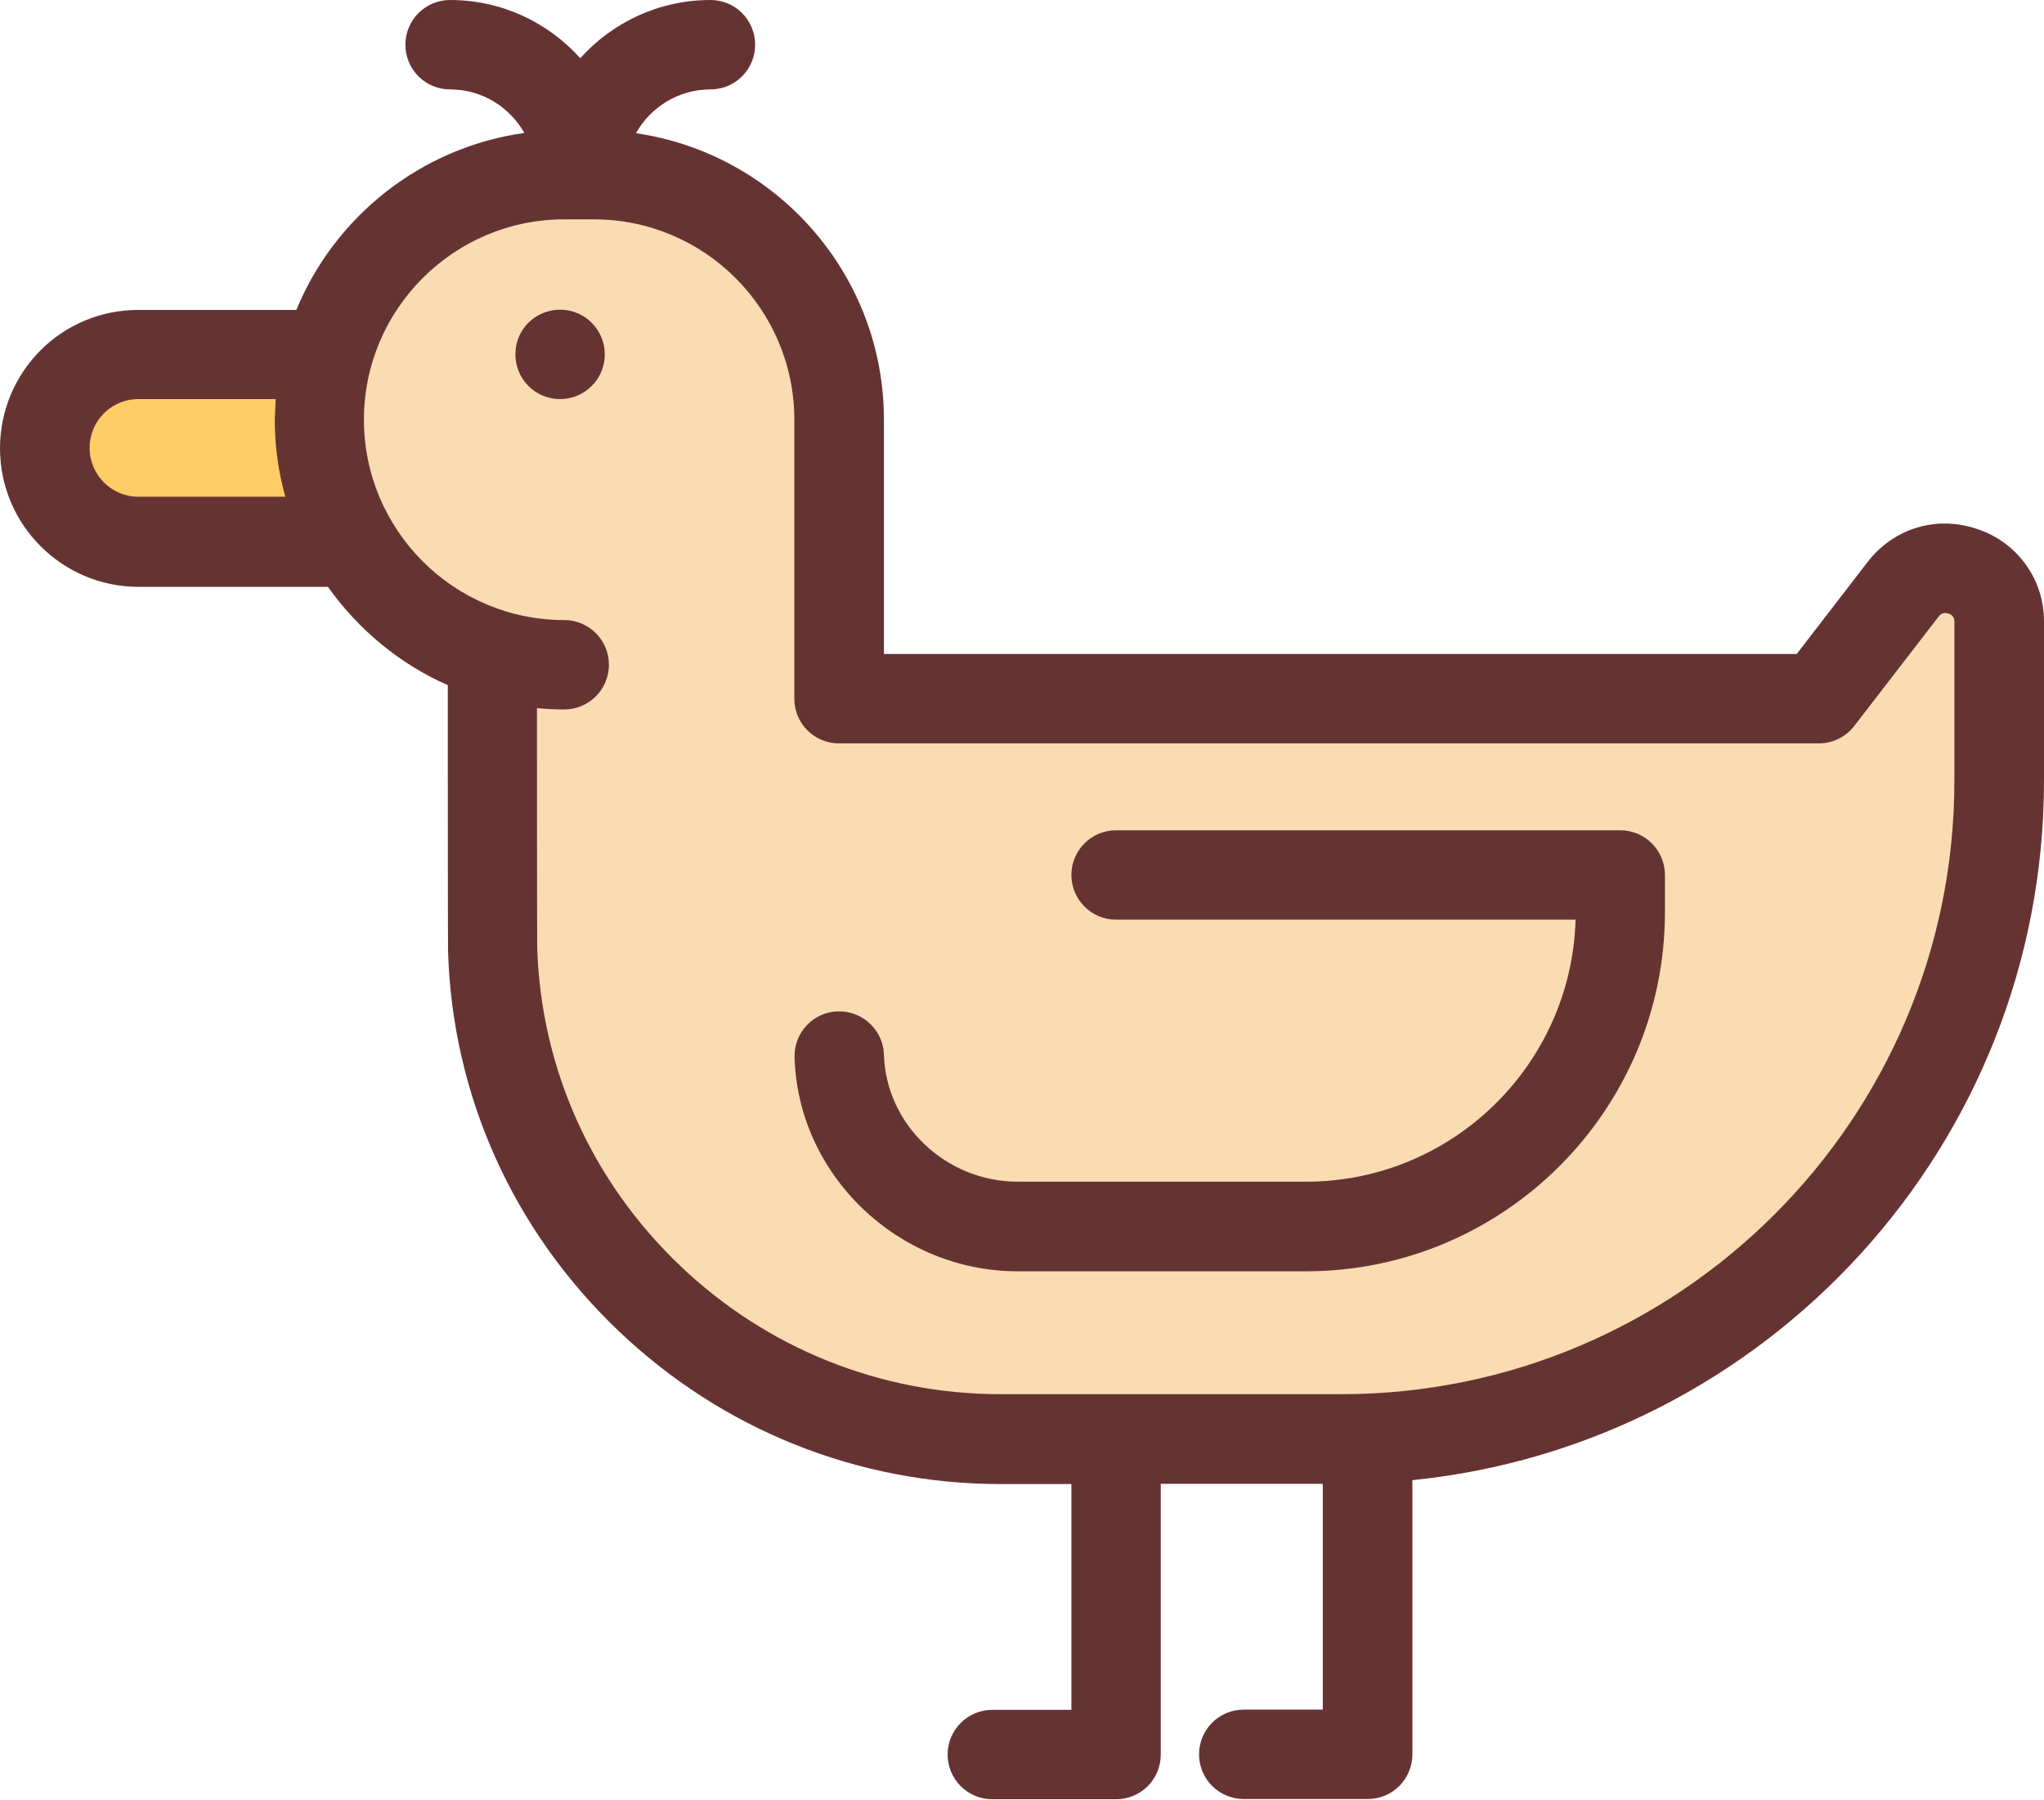
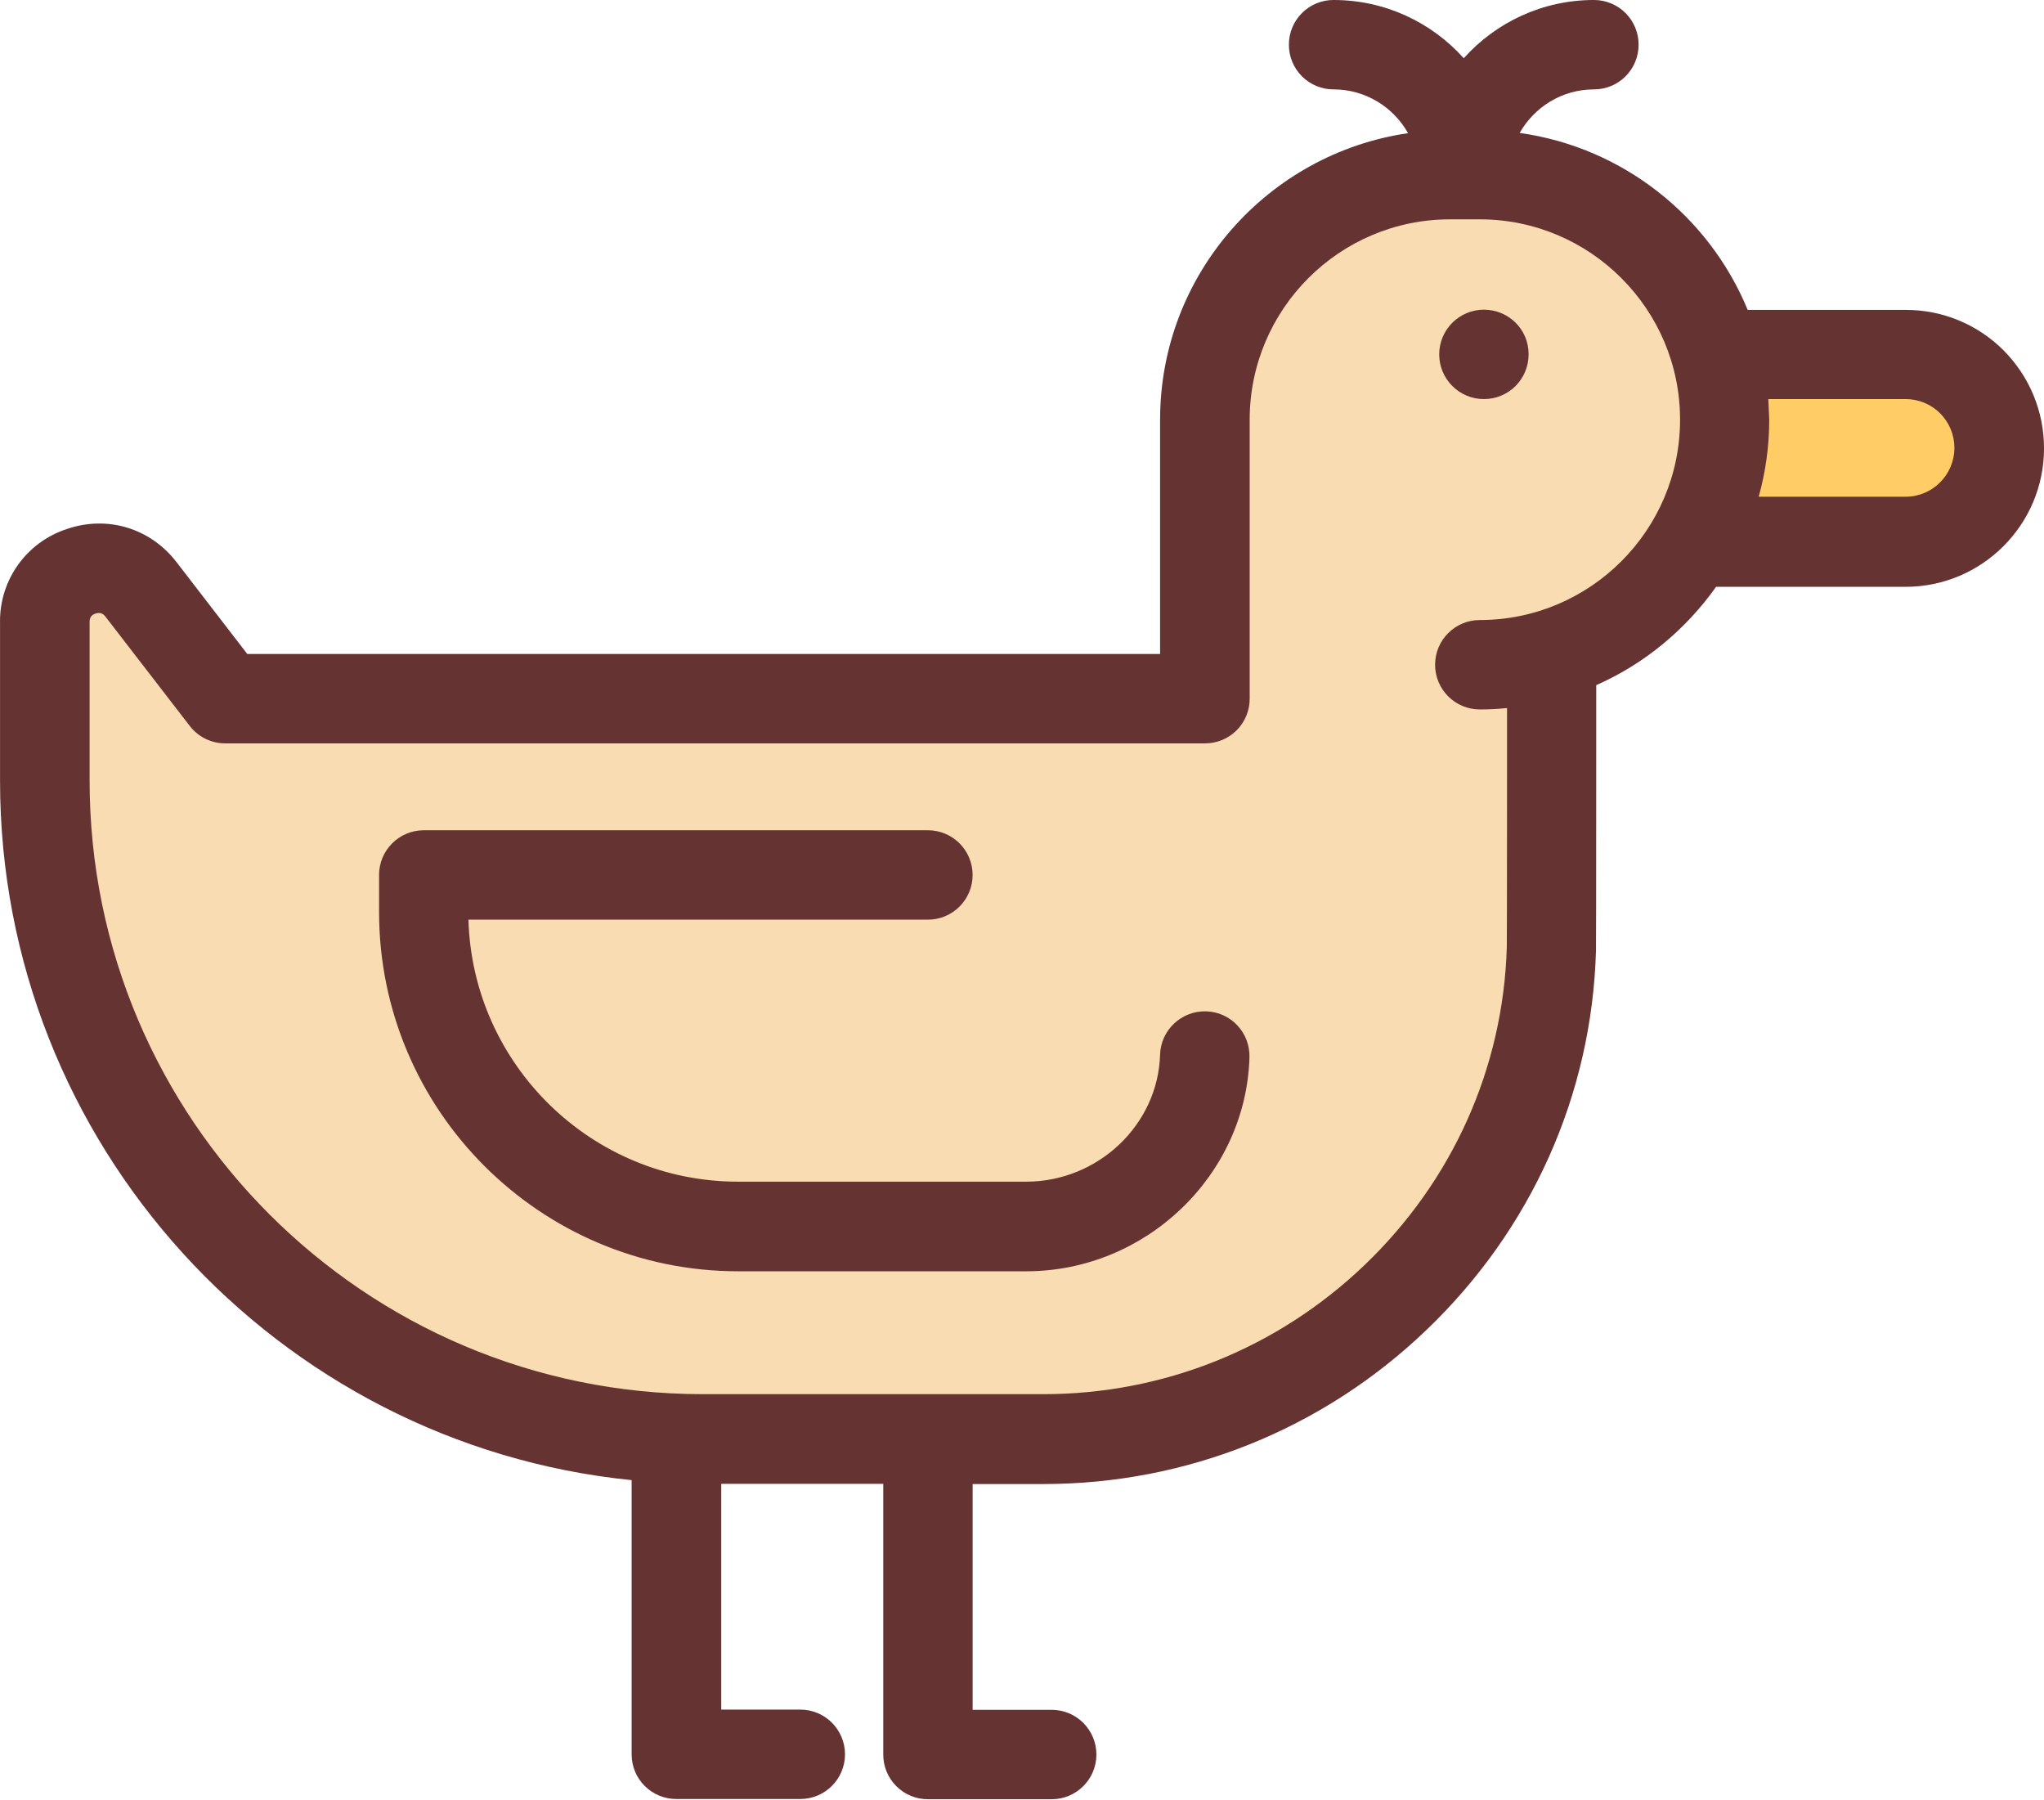
- <svg xmlns="http://www.w3.org/2000/svg" width="135.746" height="119.46" viewBox="0 0 173.754 152.909">
-   <path d="M173.754 52.853v13.501c0 30.897-23.572 56.399-53.691 59.438v23.3a3.79 3.79 0 0 1-3.799 3.799h-10.539a3.79 3.79 0 1 1 0-7.598h6.721v-19.189H98.673v23.007a3.79 3.79 0 0 1-3.799 3.799h-10.52a3.79 3.79 0 1 1 0-7.598h6.721v-19.189h-6.02c-12.156 0-23.709-4.637-32.514-13.053-8.961-8.552-14.105-20.027-14.455-32.281-.02-.468-.02-22.559-.02-22.559-4.111-1.812-7.617-4.734-10.189-8.357H11.767C5.279 49.872 0 44.593 0 38.106c0-3.136 1.227-6.098 3.429-8.319a11.7 11.7 0 0 1 8.319-3.448h13.442c3.273-7.948 10.598-13.812 19.384-15.04-1.247-2.201-3.604-3.701-6.312-3.701a3.79 3.79 0 0 1-3.799-3.799A3.79 3.79 0 0 1 38.261 0c4.383 0 8.338 1.909 11.065 4.948C52.054 1.909 56.009 0 60.392 0a3.79 3.79 0 0 1 3.799 3.799 3.79 3.79 0 0 1-3.799 3.799c-2.708 0-5.085 1.5-6.331 3.721C65.964 13.053 75.14 23.3 75.14 35.67v19.91h77.594l6.02-7.812c2.221-2.883 5.883-3.994 9.332-2.805a8.23 8.23 0 0 1 5.669 7.89z" fill="#633" />
-   <path d="M166.137 52.853v13.501c0 28.754-23.378 52.132-52.132 52.132H85.056c-10.189 0-19.871-3.877-27.274-10.949-7.5-7.169-11.806-16.754-12.117-27.021-.02-.39-.02-20.339-.02-20.339a22.81 22.81 0 0 0 2.318.117 3.79 3.79 0 1 0 0-7.598c-9.39 0-17.027-7.637-17.027-17.027s7.637-17.027 17.027-17.027h2.533c9.39 0 17.027 7.637 17.027 17.027v23.709a3.79 3.79 0 0 0 3.799 3.799h83.283a3.8 3.8 0 0 0 3.02-1.481l7.169-9.293c.097-.117.331-.429.857-.253.487.156.487.565.487.701z" fill="#f9dcb2" />
-   <path d="M141.532 74.36v3.156c0 16.832-13.695 30.527-30.527 30.527H86.517c-10.169 0-18.683-8.163-18.975-18.176-.058-2.104 1.578-3.857 3.682-3.916s3.857 1.597 3.916 3.682c.175 5.961 5.279 10.793 11.377 10.793h24.508c12.429 0 22.559-9.936 22.91-22.267h-39.06a3.79 3.79 0 1 1 0-7.598h42.859c2.104 0 3.799 1.714 3.799 3.799zm-93.92-48.041a3.79 3.79 0 1 1 0 7.598 3.79 3.79 0 0 1-3.799-3.799c-.02-2.104 1.695-3.799 3.799-3.799z" fill="#633" />
-   <path d="M24.254 42.216H11.767c-2.299 0-4.15-1.87-4.15-4.15a4.14 4.14 0 0 1 4.15-4.15h11.669l-.078 1.753c0 2.26.312 4.461.896 6.546z" fill="#fc6" />
+ <svg xmlns="http://www.w3.org/2000/svg" version="1.1" width="135.747" height="119.461" viewBox="0,0,135.747,119.461">
+   <g transform="translate(-172.1265,-120.2696)">
+     <g data-paper-data="{&quot;isPaintingLayer&quot;:true}" fill-rule="nonzero" stroke="none" stroke-width="1" stroke-linecap="butt" stroke-linejoin="miter" stroke-miterlimit="10" stroke-dasharray="" stroke-dashoffset="0" style="mix-blend-mode: normal">
+       <path d="M172.127,161.561c-0.023,-2.8 1.768,-5.293 4.429,-6.164c2.695,-0.929 5.556,-0.061 7.291,2.191l4.703,6.103h60.621v-15.555c0,-9.664 7.169,-17.67 16.468,-19.024c-0.973,-1.735 -2.83,-2.907 -4.946,-2.907c-0.788,0.002 -1.544,-0.31 -2.101,-0.867c-0.557,-0.557 -0.869,-1.313 -0.867,-2.101c-0.002,-0.788 0.31,-1.544 0.867,-2.101c0.557,-0.557 1.313,-0.869 2.101,-0.867c3.424,0 6.514,1.491 8.645,3.866c2.13,-2.374 5.22,-3.866 8.645,-3.866c0.788,-0.002 1.543,0.311 2.1,0.868c0.557,0.557 0.869,1.313 0.867,2.1c0.002,0.788 -0.31,1.544 -0.867,2.101c-0.557,0.557 -1.313,0.869 -2.101,0.867c-2.116,0 -3.957,1.172 -4.931,2.891c6.864,0.959 12.587,5.541 15.144,11.75h10.502c2.439,-0.005 4.779,0.965 6.499,2.694c1.72,1.735 2.679,4.049 2.679,6.499c0,5.068 -4.124,9.192 -9.193,9.193h-12.586c-2.009,2.83 -4.748,5.113 -7.96,6.529c0,0 0,17.259 -0.016,17.624c-0.273,9.573 -4.292,18.538 -11.293,25.22c-6.879,6.575 -15.905,10.198 -25.402,10.198h-4.703v14.991h5.251c1.639,0 2.968,1.329 2.968,2.968c0,1.639 -1.329,2.968 -2.968,2.968h-8.219c-0.788,0.002 -1.544,-0.31 -2.101,-0.867c-0.557,-0.557 -0.869,-1.313 -0.867,-2.101v-17.974h-10.76v14.991h5.251c1.639,0 2.968,1.329 2.968,2.968c0,1.639 -1.329,2.968 -2.968,2.968h-8.234c-0.788,0.002 -1.544,-0.31 -2.101,-0.867c-0.557,-0.557 -0.869,-1.313 -0.867,-2.101v-18.203c-23.531,-2.374 -41.946,-22.298 -41.946,-46.436v-10.548z" data-paper-data="{&quot;index&quot;:null}" fill="#663333" />
+       <path d="M178.078,161.559c0,-0.106 0,-0.426 0.38,-0.548c0.411,-0.138 0.594,0.106 0.67,0.198l5.601,7.26c0.564,0.732 1.436,1.159 2.359,1.157h65.065c0.788,0.002 1.544,-0.31 2.101,-0.867c0.557,-0.557 0.869,-1.313 0.867,-2.101v-18.523c0,-7.336 5.966,-13.302 13.302,-13.302h1.979c7.336,0 13.302,5.966 13.302,13.302c0,7.336 -5.966,13.302 -13.302,13.302c-1.639,0 -2.968,1.329 -2.968,2.968c0,1.639 1.329,2.968 2.968,2.968c0.605,0 1.209,-0.03 1.811,-0.091c0,0 0,15.585 -0.016,15.89c-0.243,8.021 -3.607,15.509 -9.466,21.11c-5.784,5.525 -13.348,8.554 -21.308,8.554h-22.617c-22.464,0 -40.728,-18.264 -40.728,-40.728v-10.548z" data-paper-data="{&quot;index&quot;:null}" fill="#f9dcb2" />
+       <path d="M197.3,178.363c0,-1.629 1.324,-2.968 2.968,-2.968h33.484c1.639,0 2.968,1.329 2.968,2.968c0,1.639 -1.329,2.968 -2.968,2.968h-30.516c0.274,9.634 8.188,17.396 17.899,17.396h19.147c4.764,0 8.752,-3.775 8.888,-8.432c0.046,-1.629 1.416,-2.923 3.059,-2.877c1.644,0.046 2.922,1.416 2.877,3.059c-0.228,7.823 -6.88,14.2 -14.824,14.2h-19.131c-13.15,0 -23.849,-10.699 -23.849,-23.849v-2.466zM273.644,143.799c0.002,0.788 -0.31,1.544 -0.867,2.101c-0.557,0.557 -1.313,0.869 -2.101,0.867c-1.639,0 -2.968,-1.329 -2.968,-2.968c0,-1.639 1.329,-2.968 2.968,-2.968c1.644,0 2.984,1.324 2.968,2.968z" data-paper-data="{&quot;index&quot;:null}" fill="#663333" />
+       <path d="M288.925,153.25c0.456,-1.629 0.7,-3.348 0.7,-5.114l-0.061,-1.37h9.116c0.861,-0.002 1.686,0.339 2.295,0.947c0.608,0.608 0.949,1.434 0.947,2.295c0,1.781 -1.446,3.242 -3.242,3.242h-9.756z" data-paper-data="{&quot;index&quot;:null}" fill="#ffcc66" />
+     </g>
+   </g>
</svg>
